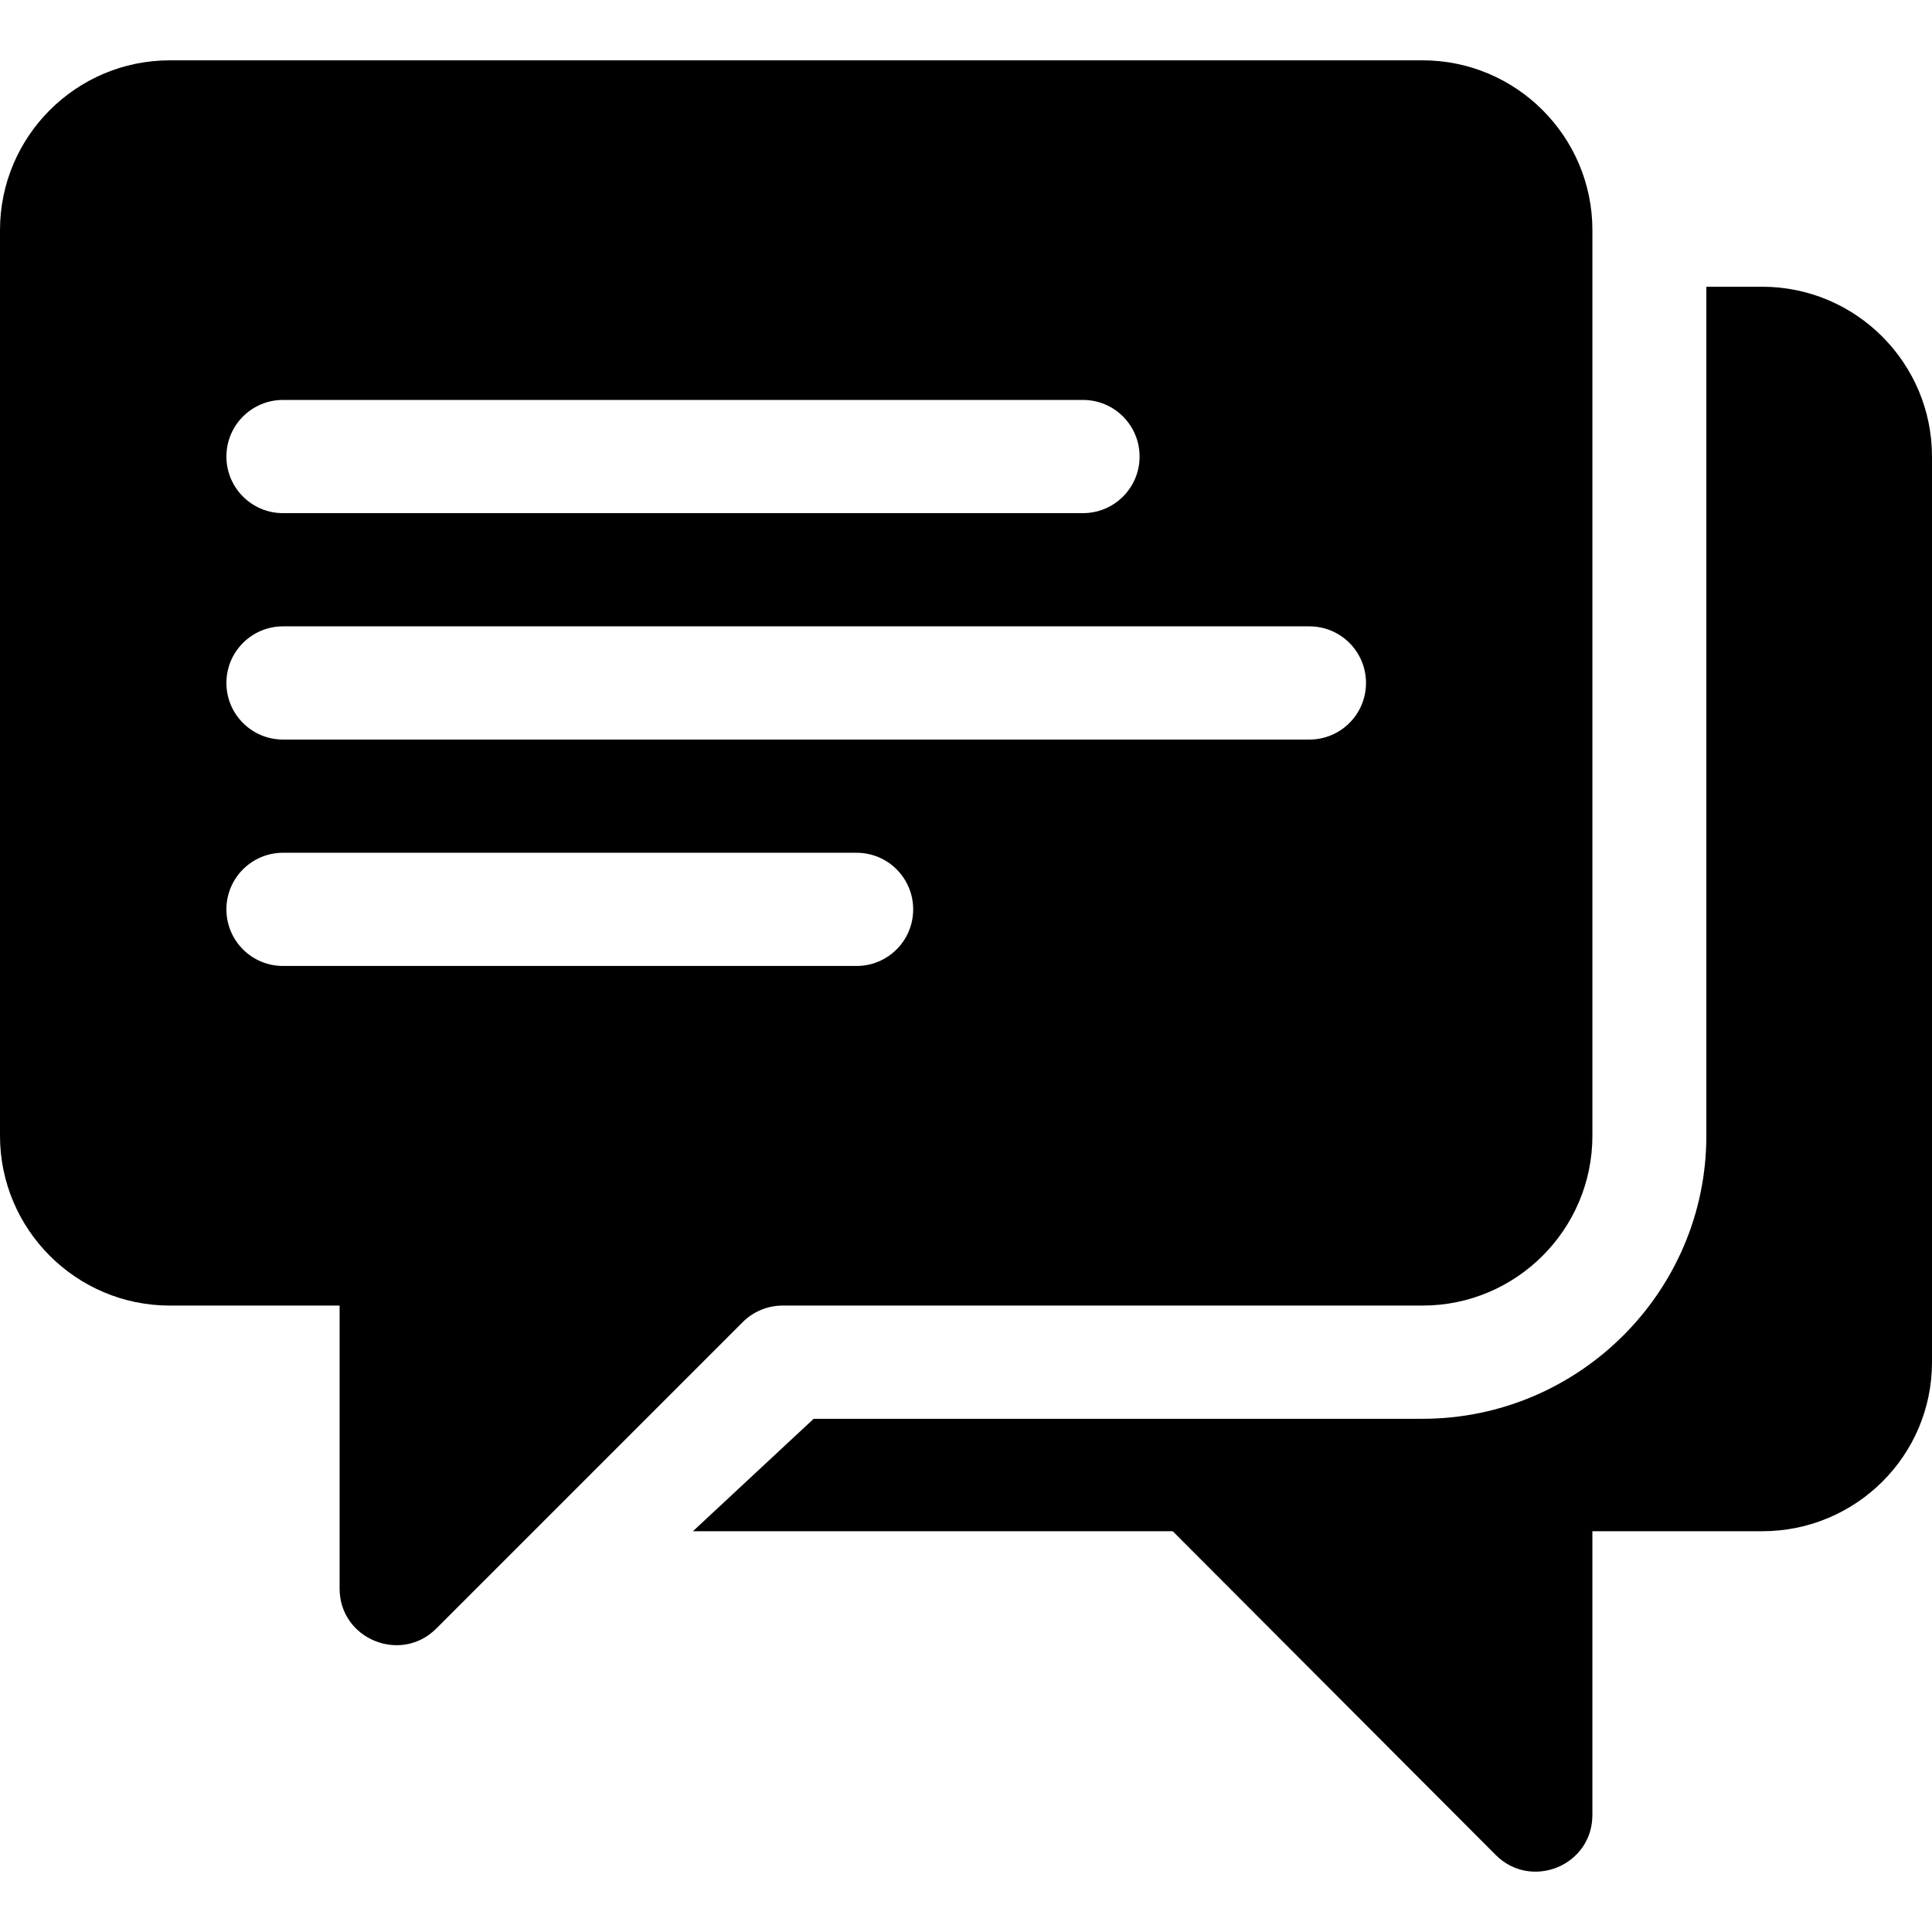
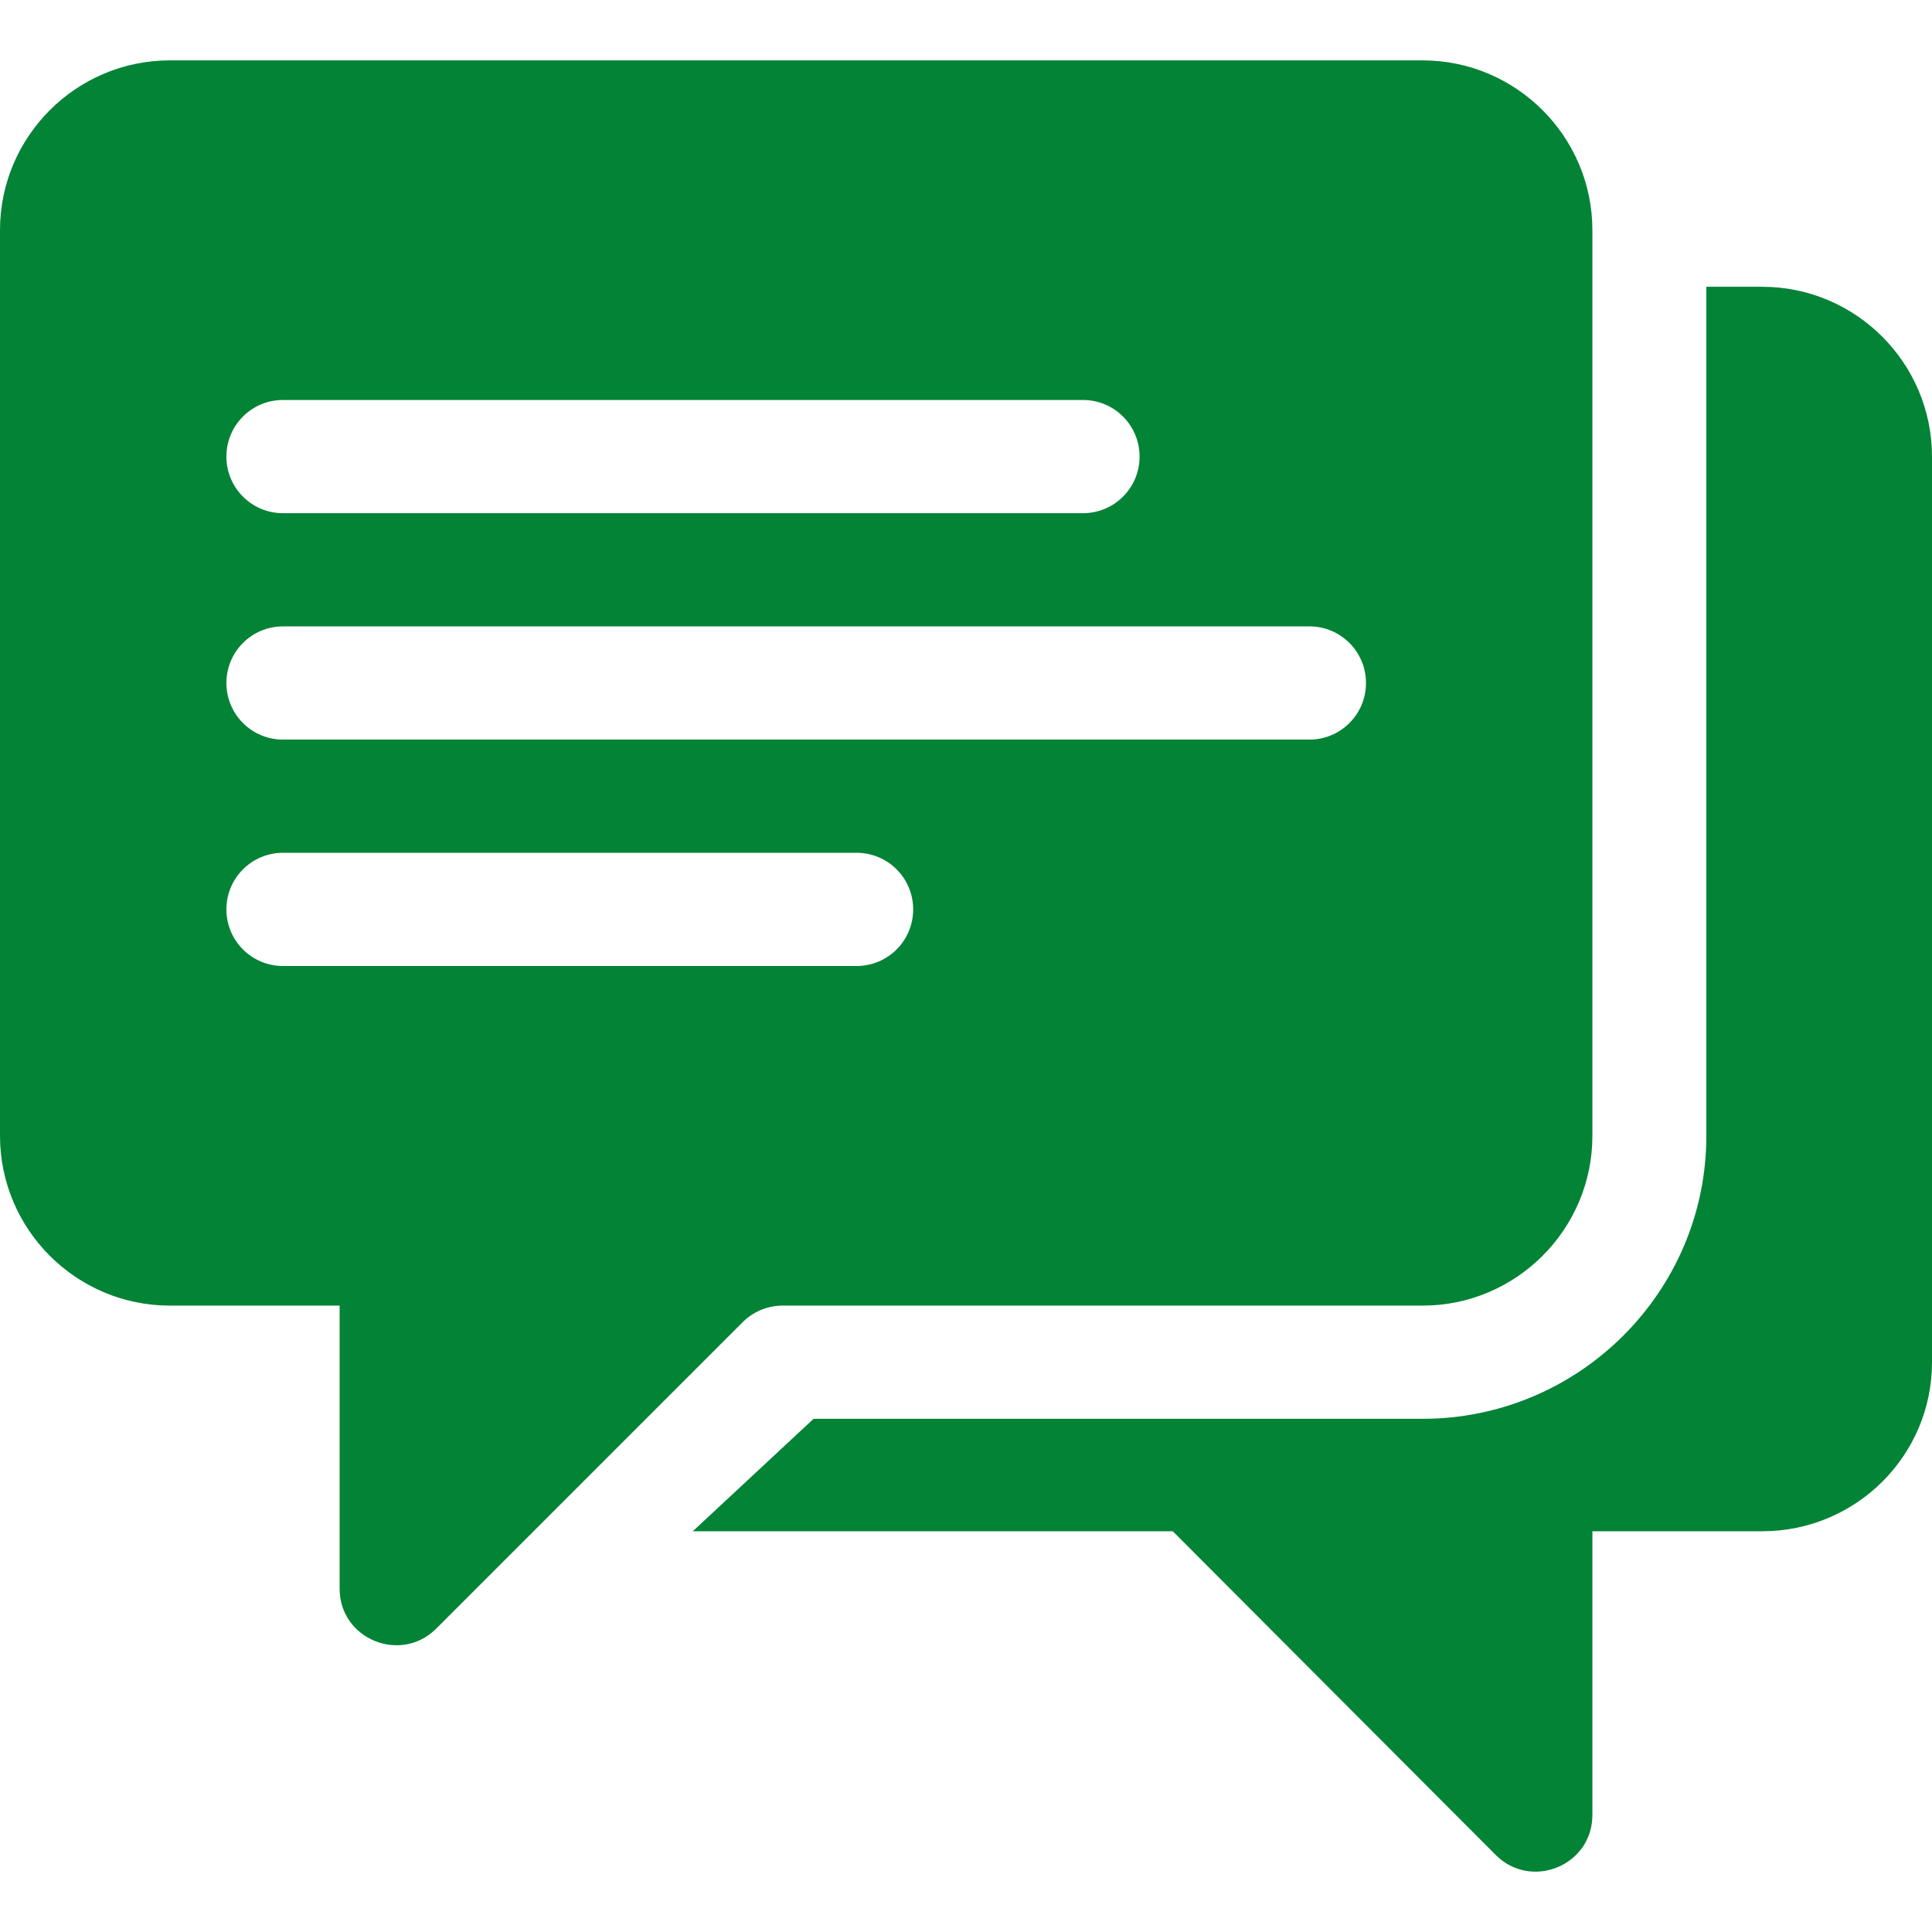
- <svg xmlns="http://www.w3.org/2000/svg" version="1.1" id="Capa_1" x="0px" y="0px" viewBox="0 0 511.999 511.999" style="enable-background:new 0 0 511.999 511.999;" xml:space="preserve">
+ <svg xmlns="http://www.w3.org/2000/svg" version="1.1" id="Capa_1" x="0px" y="0px" viewBox="0 0 512 512" style="enable-background:new 0 0 512 512;" xml:space="preserve">
+   <style type="text/css">
+ 	.st0{fill:#038336;}
+ </style>
  <g>
    <g>
-       <path d="M377.003,15.988H45c-24.82,0-45,20.19-45,45V300.99c0,24.82,20.18,45,45,45c31.49,0,35.72,0,35.72,0h9.28v75.001    c0,13.38,16.22,19.99,25.6,10.61c41.88-41.89,12.47-12.47,81.211-81.211c2.82-2.82,6.62-4.4,10.61-4.4h169.581    c24.81,0,45-20.18,45-45c0-140.061,0-99.601,0-240.002C422.003,36.178,401.813,15.988,377.003,15.988z M75.001,105.988h212.002    c8.29,0,15,6.71,15,15s-6.71,15-15,15H75.001c-8.29,0-15-6.71-15-15S66.711,105.988,75.001,105.988z M227.002,255.99H75.001    c-8.29,0-15-6.71-15-15c0-8.29,6.71-15,15-15h152.001c8.29,0,15,6.71,15,15C242.002,249.28,235.292,255.99,227.002,255.99z     M347.003,195.989H75.001c-8.29,0-15-6.71-15-15s6.71-15,15-15h272.002c8.29,0,15,6.71,15,15S355.293,195.989,347.003,195.989z" />
+       <path class="st0" d="M377,16H45C20.2,16,0,36.2,0,61v240c0,24.8,20.2,45,45,45c31.5,0,35.7,0,35.7,0H90v75    c0,13.4,16.2,20,25.6,10.6c41.9-41.9,12.5-12.5,81.2-81.2c2.8-2.8,6.6-4.4,10.6-4.4H377c24.8,0,45-20.2,45-45    c0-140.1,0-99.6,0-240C422,36.2,401.8,16,377,16z M75,106h212c8.3,0,15,6.7,15,15s-6.7,15-15,15H75c-8.3,0-15-6.7-15-15    S66.7,106,75,106z M227,256H75c-8.3,0-15-6.7-15-15s6.7-15,15-15h152c8.3,0,15,6.7,15,15C242,249.3,235.3,256,227,256z M347,196    H75c-8.3,0-15-6.7-15-15s6.7-15,15-15h272c8.3,0,15,6.7,15,15S355.3,196,347,196z" />
    </g>
  </g>
  <g>
    <g>
-       <path d="M467,75.989h-14.8v225.002c0,41.353-33.847,75.001-75.201,75.001H215.631l-32,29.8h127.157l85.606,85.806    c9.405,9.405,25.605,2.804,25.605-10.605v-75.201h45c24.814,0,45-19.986,45-44.8V120.99C512,96.175,491.815,75.989,467,75.989z" />
+       <path class="st0" d="M467,76h-14.8v225c0,41.4-33.8,75-75.2,75H215.6l-32,29.8h127.2l85.6,85.8c9.4,9.4,25.6,2.8,25.6-10.6v-75.2    h45c24.8,0,45-20,45-44.8V121C512,96.2,491.8,76,467,76z" />
    </g>
  </g>
-   <g>
- </g>
-   <g>
- </g>
-   <g>
- </g>
-   <g>
- </g>
-   <g>
- </g>
-   <g>
- </g>
-   <g>
- </g>
-   <g>
- </g>
-   <g>
- </g>
-   <g>
- </g>
-   <g>
- </g>
-   <g>
- </g>
-   <g>
- </g>
-   <g>
- </g>
-   <g>
- </g>
</svg>
